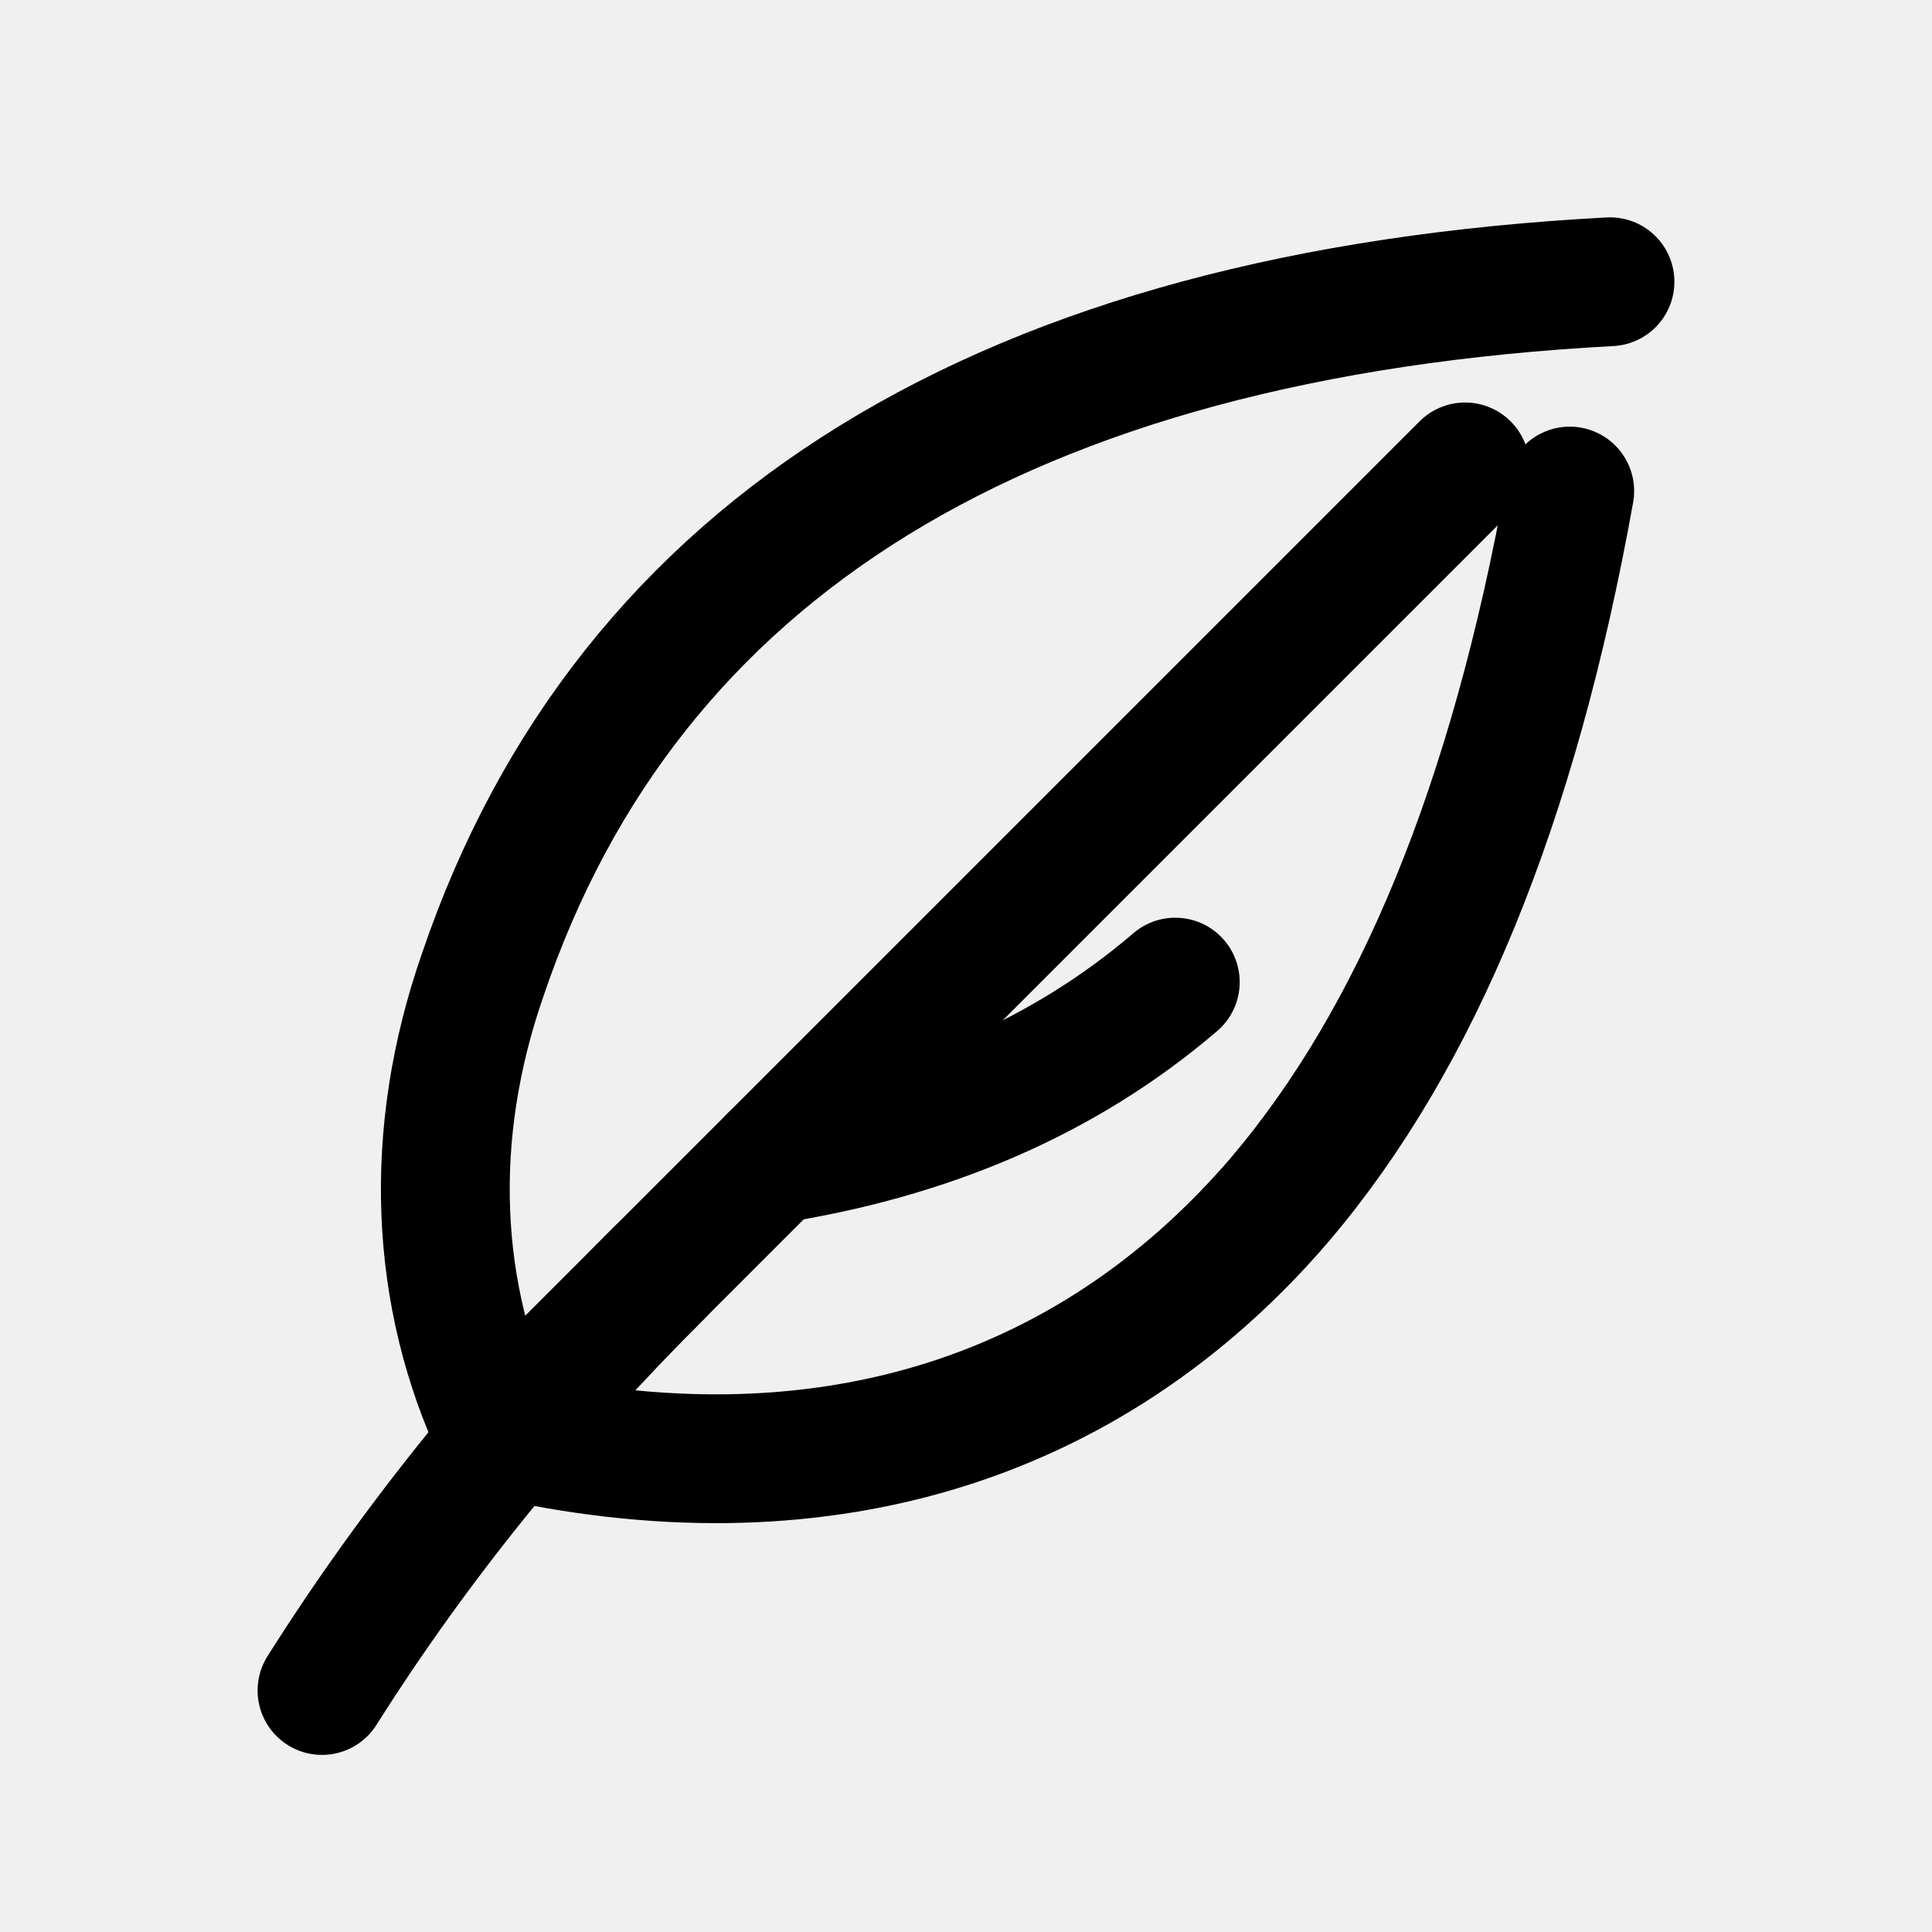
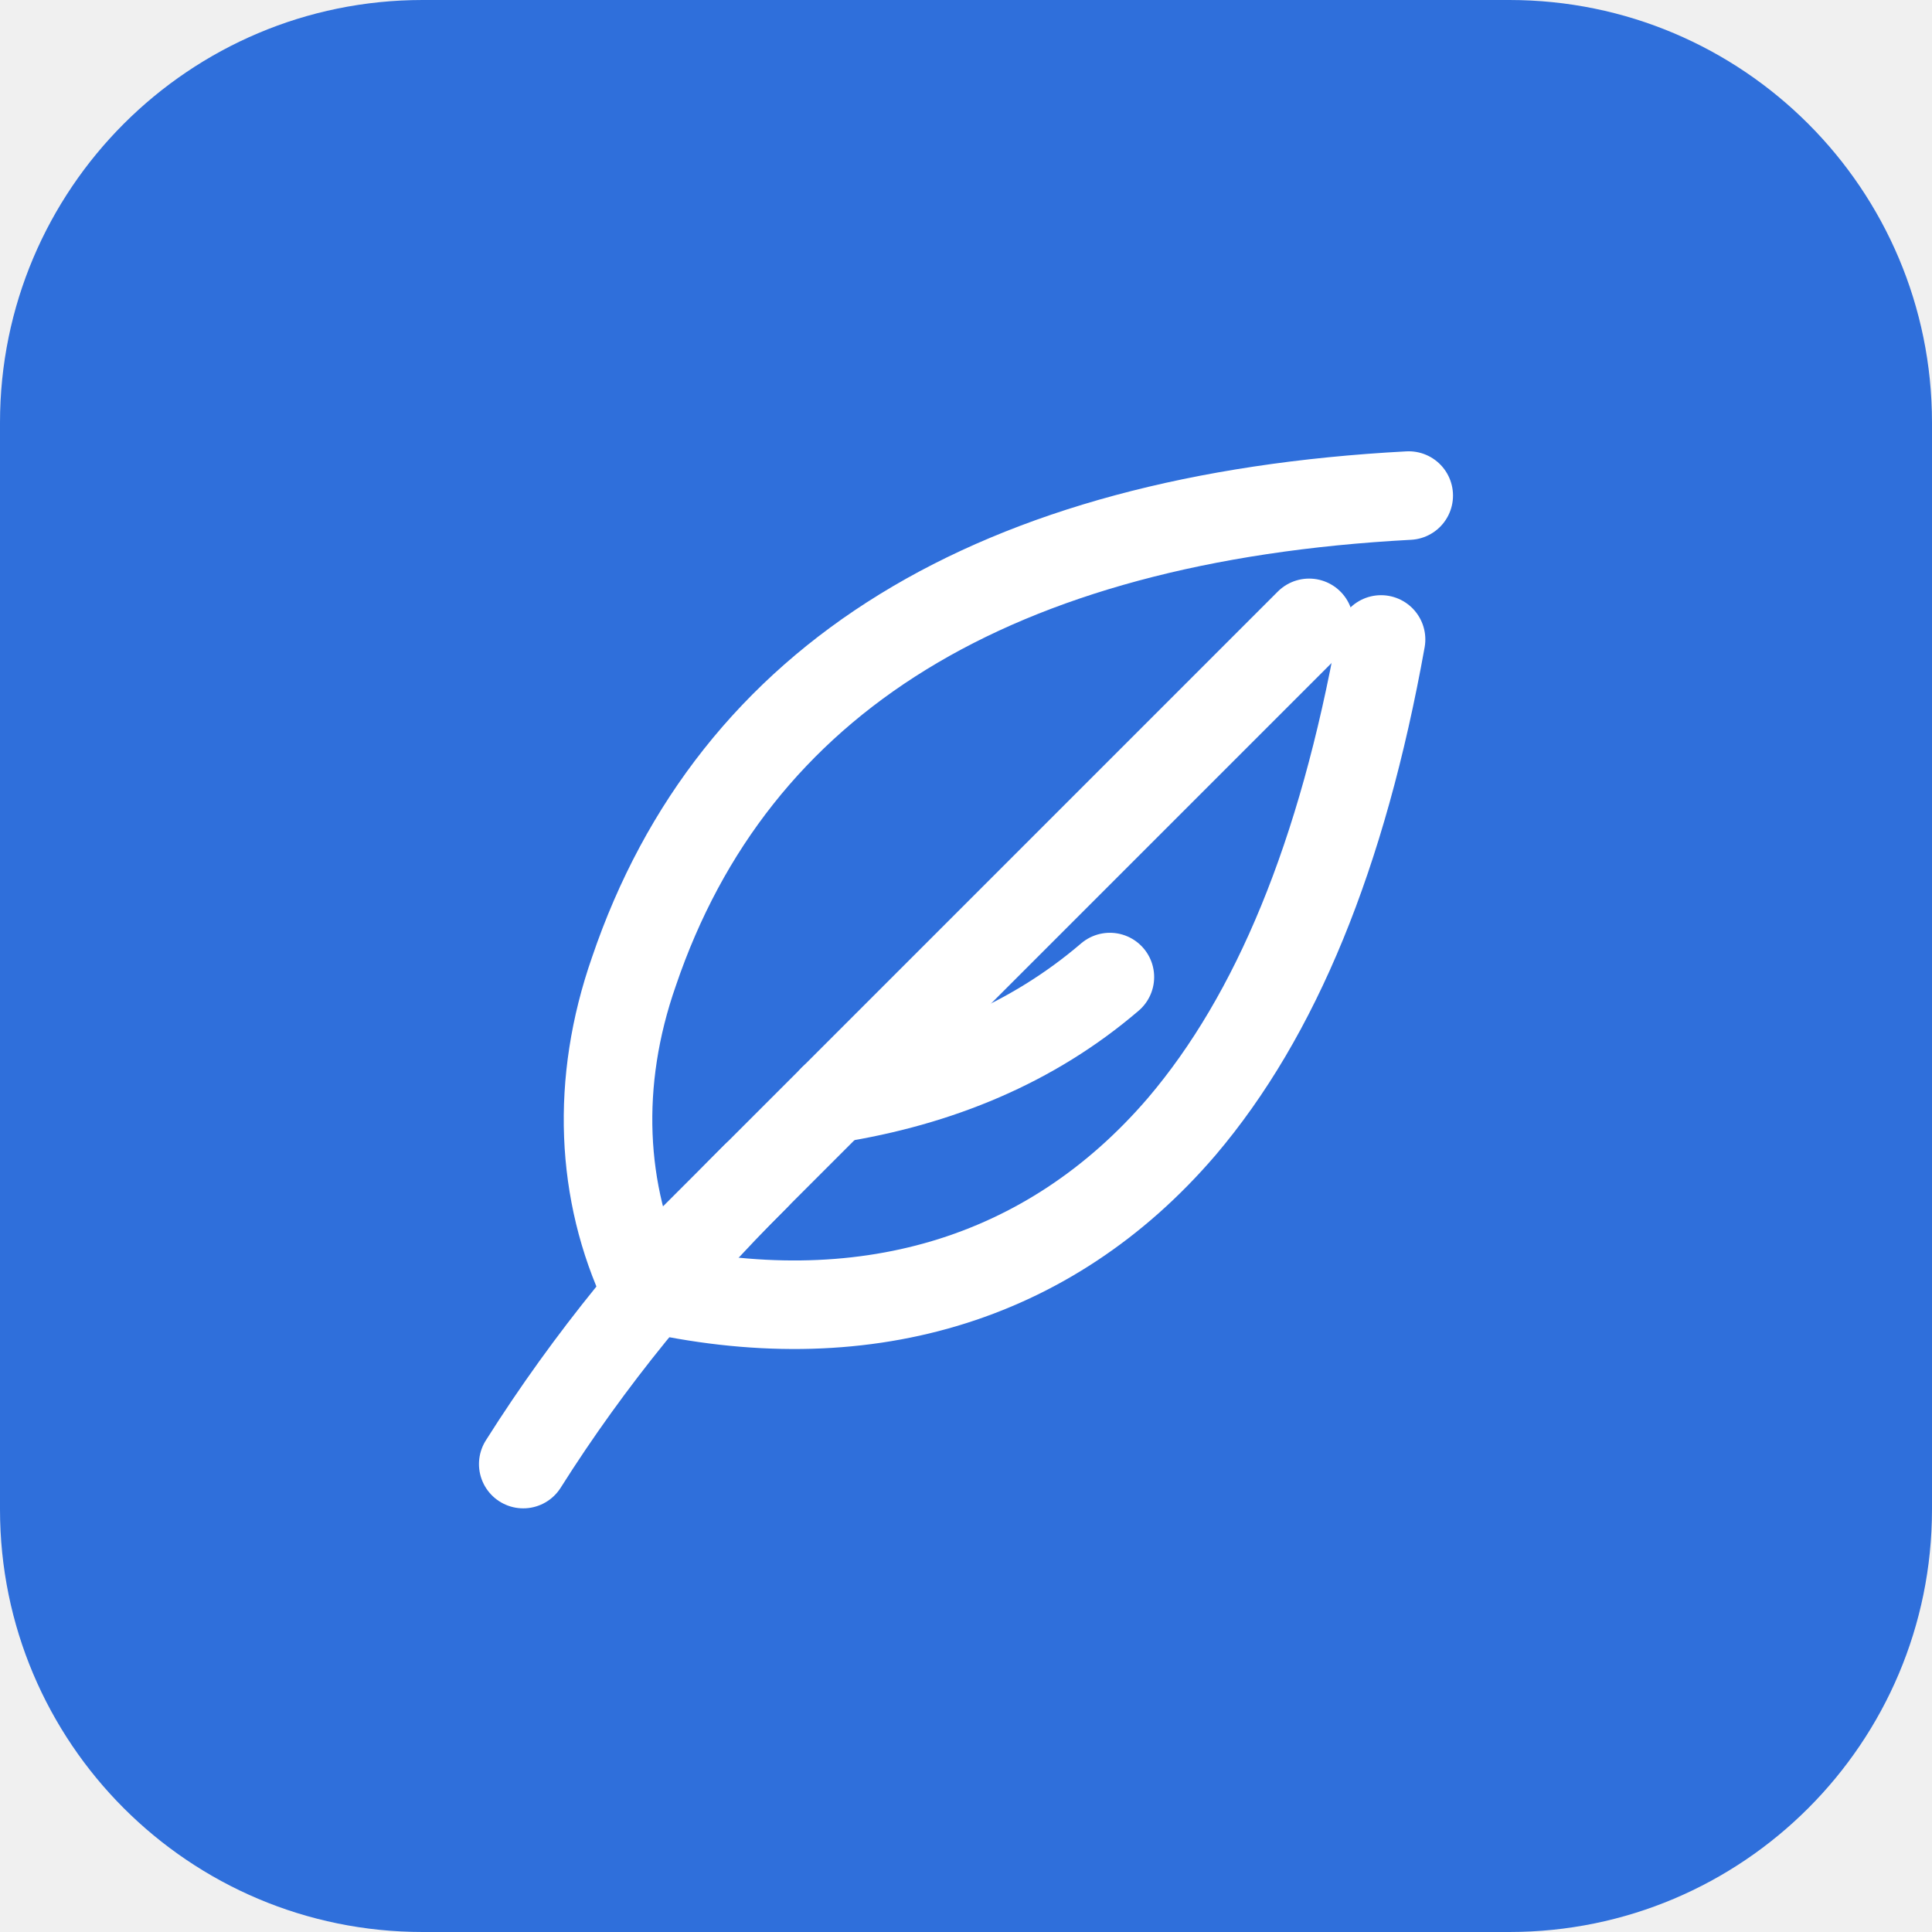
- <svg xmlns="http://www.w3.org/2000/svg" viewBox="0 0 24 24" fill="none" stroke="currentColor" stroke-width="1.6" stroke-linecap="round" stroke-linejoin="round">
-   <path d="M20 3.5c-7.5.4-12.2 3.3-14 8.6-.7 2-.6 4 .2 5.7L18.2 5.8" />
-   <path d="M6.2 17.8c3.9.9 7.3-.1 9.7-2.9 1.7-2 2.9-4.9 3.6-8.8" />
-   <path d="M4 21c1.2-1.9 2.6-3.6 4.2-5.2" />
-   <path d="M9.6 14.4c1.9-.3 3.6-1 5-2.2" />
+ <svg xmlns="http://www.w3.org/2000/svg" viewBox="0 0 64 64" width="64" height="64">
+   <rect x="0" y="0" width="64" height="64" rx="14" ry="14" fill="#2f6fdb" />
+   <g transform="translate(10 10) scale(1.8333)" fill="none" stroke="#ffffff" stroke-width="1.6" stroke-linecap="round" stroke-linejoin="round">
+     <path d="M20 3.5c-7.5.4-12.2 3.3-14 8.6-.7 2-.6 4 .2 5.7L18.2 5.8" />
+     <path d="M6.2 17.8c3.9.9 7.3-.1 9.7-2.9 1.7-2 2.9-4.9 3.6-8.8" />
+     <path d="M4 21c1.2-1.9 2.6-3.6 4.2-5.2" />
+     <path d="M9.6 14.4c1.9-.3 3.6-1 5-2.2" />
+   </g>
</svg>
